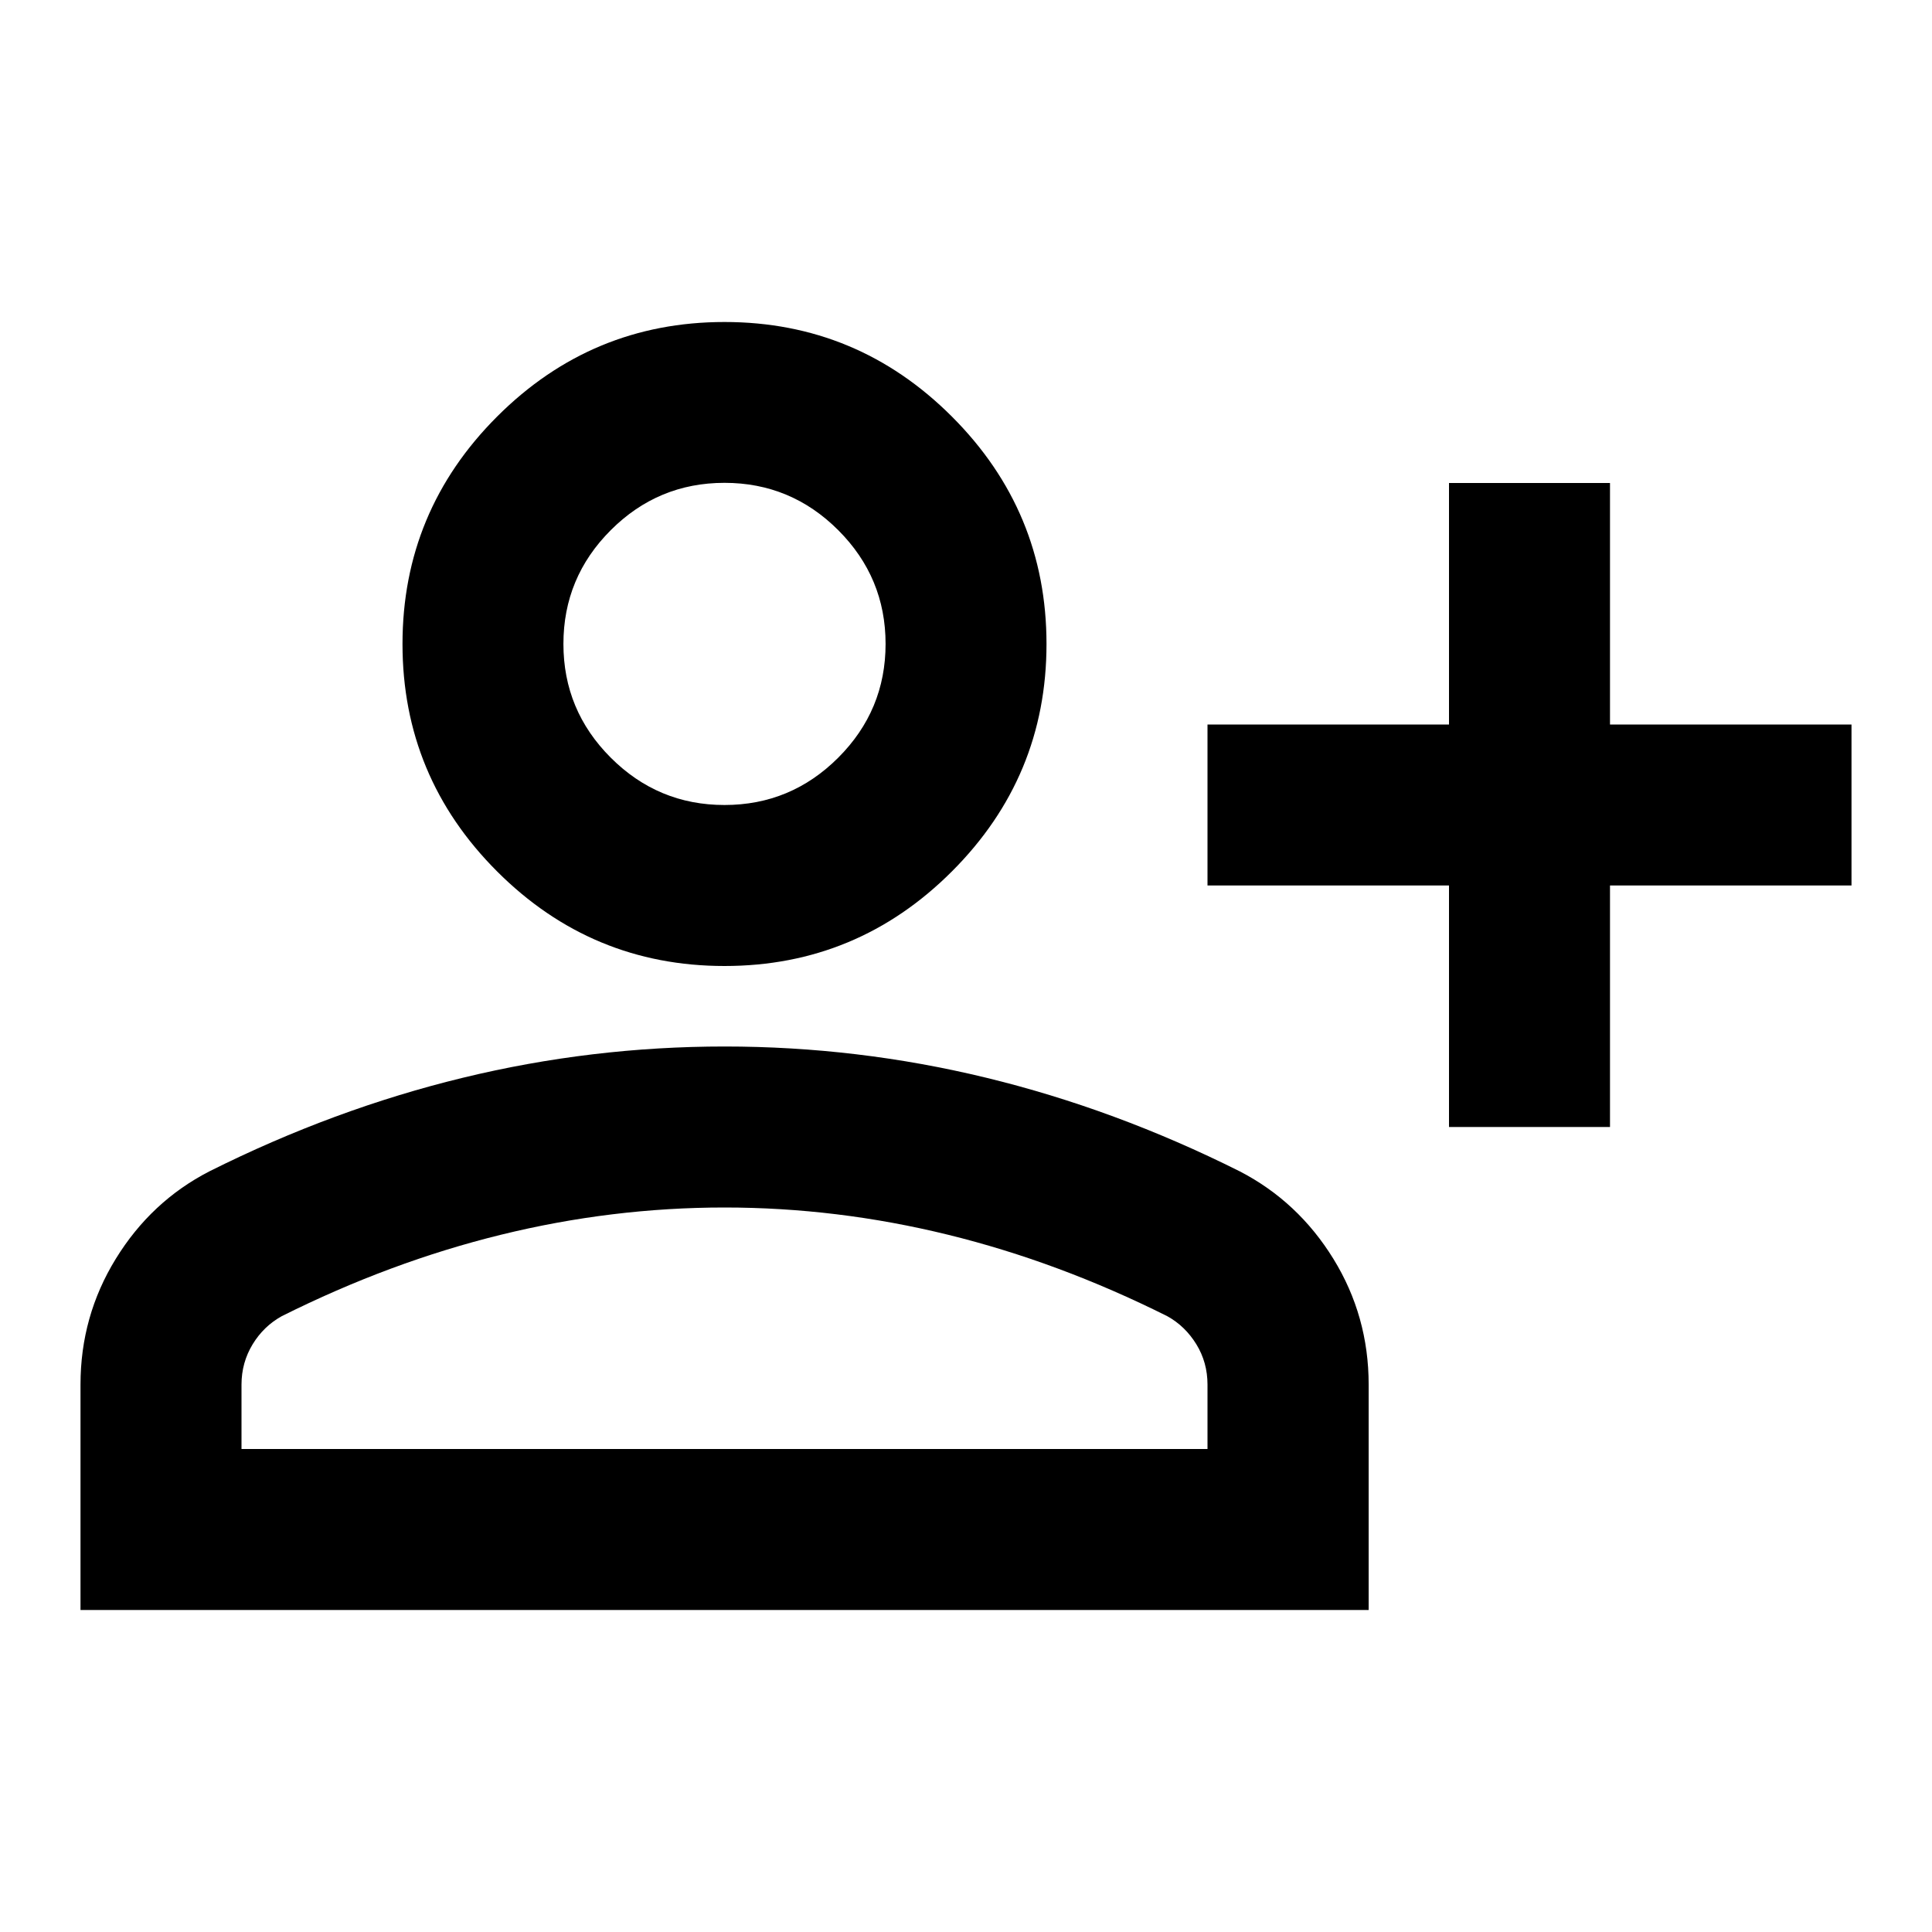
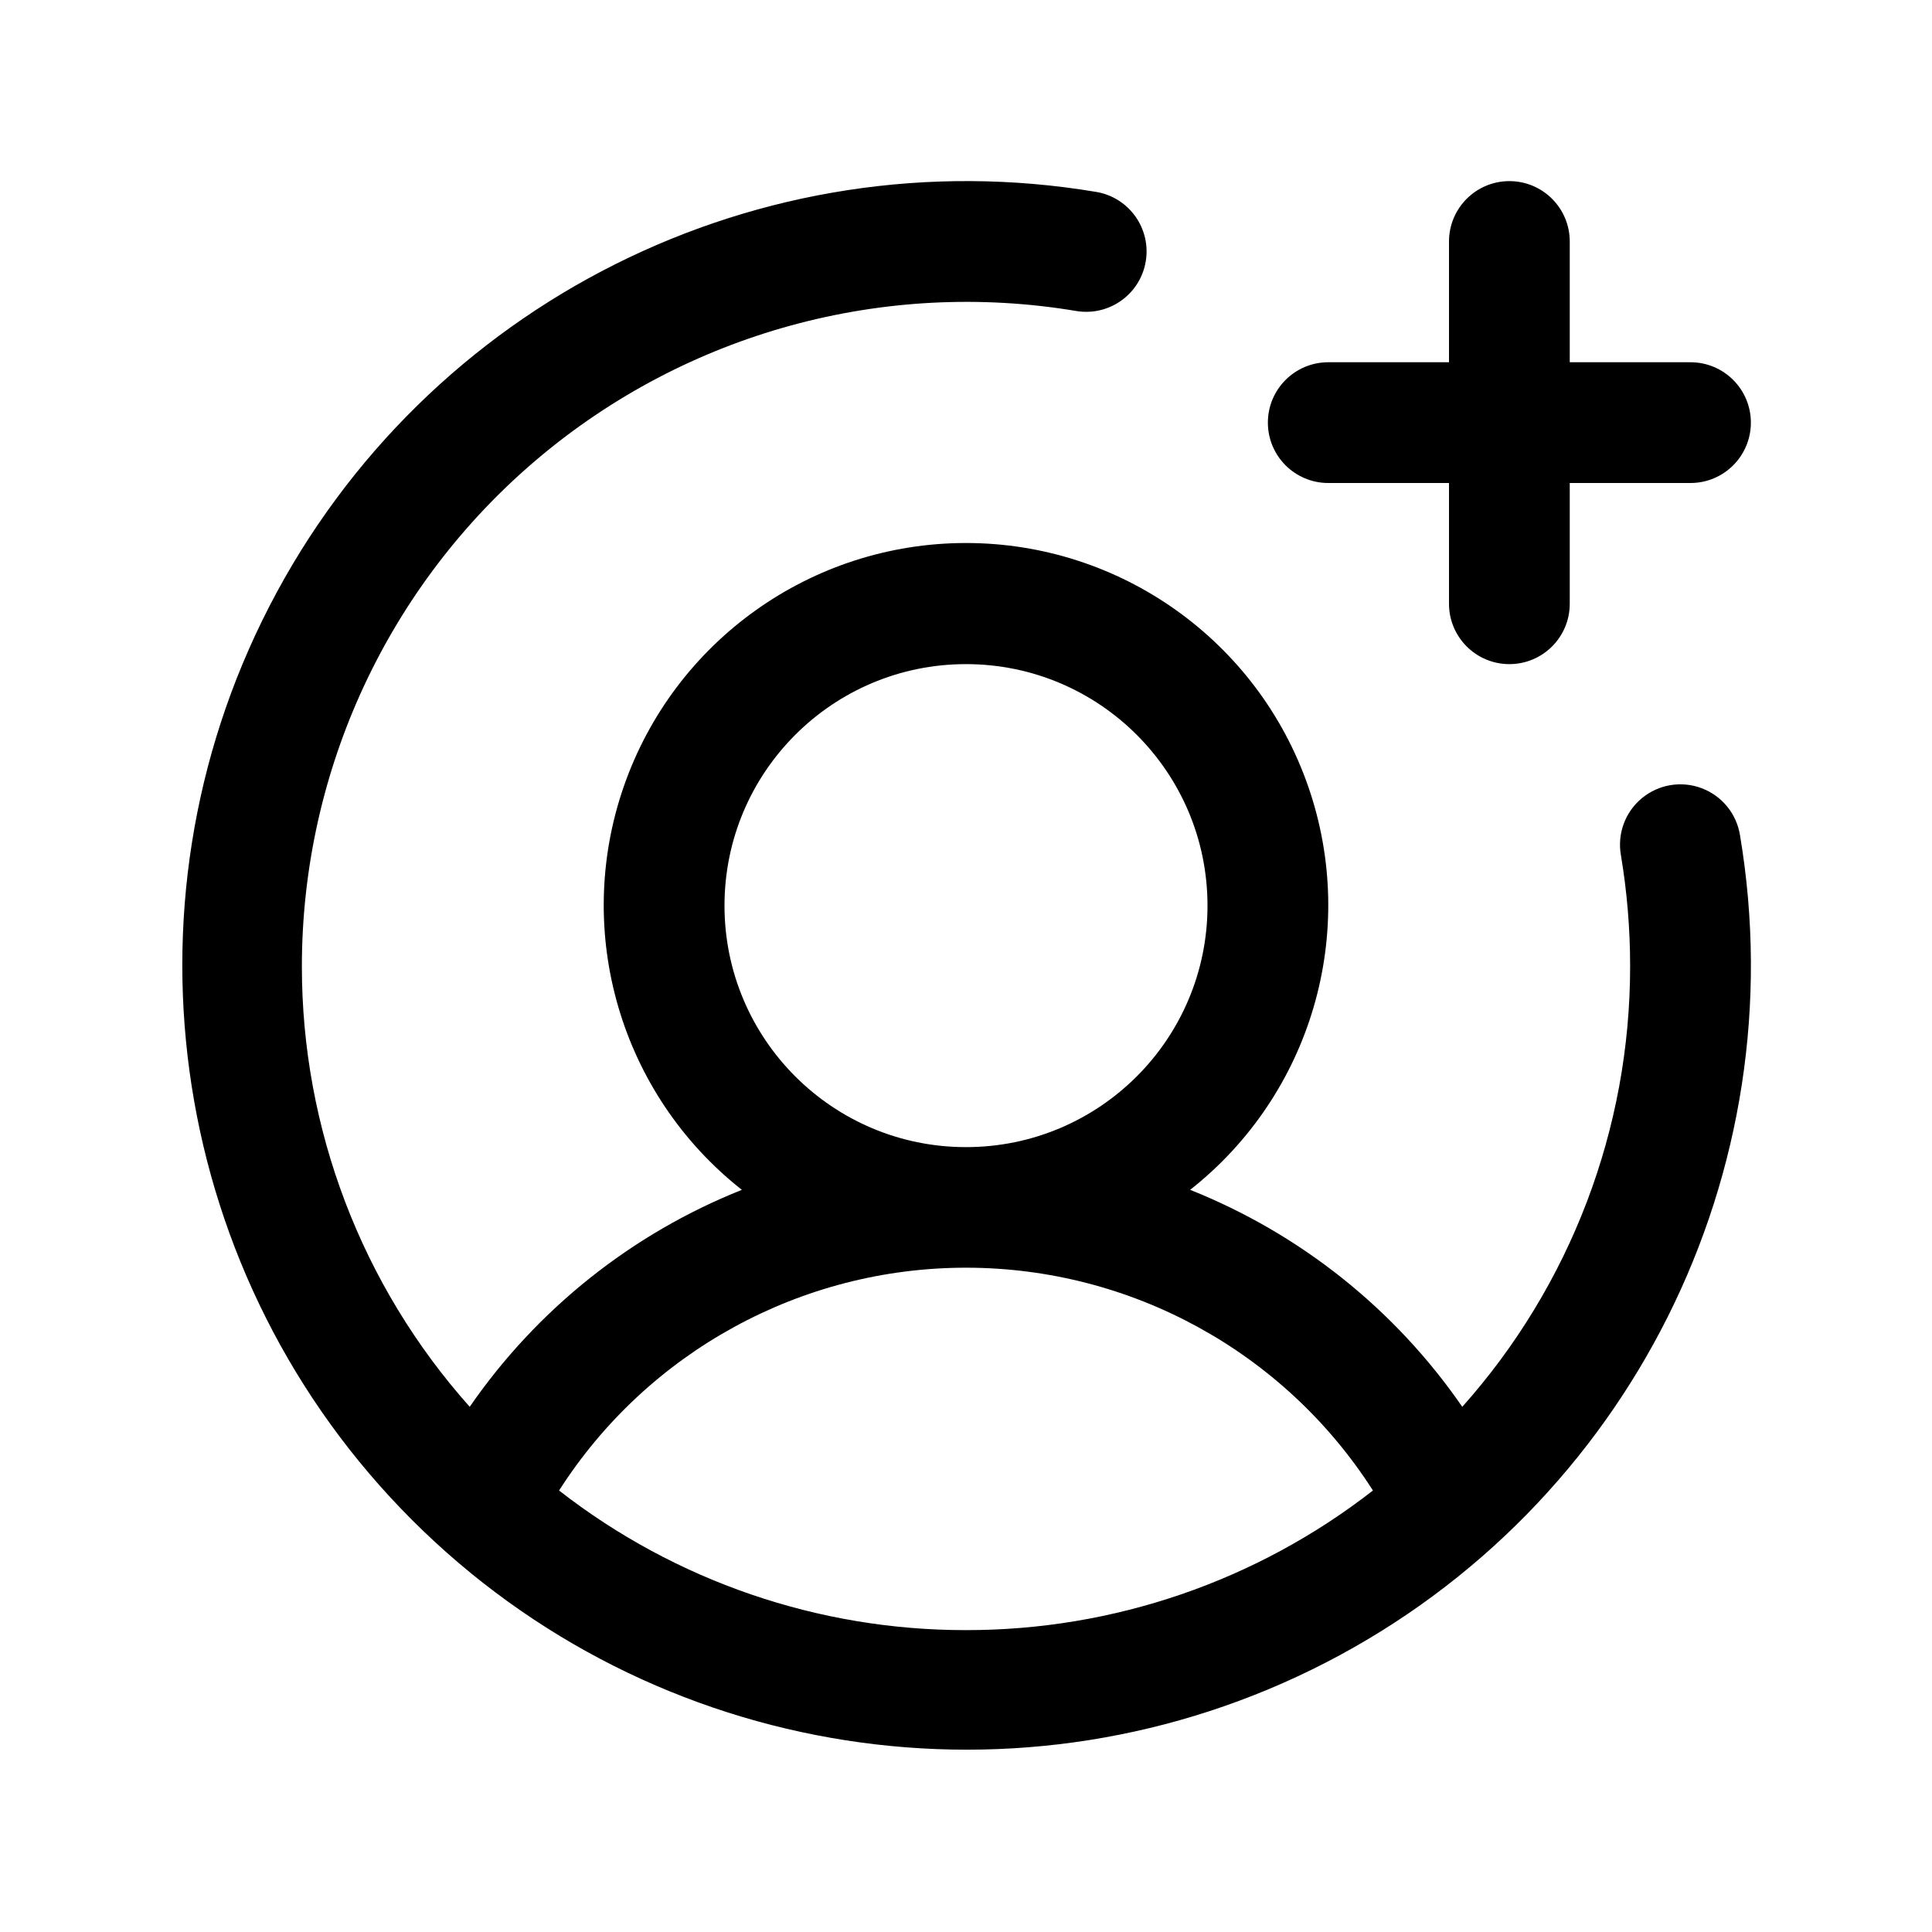
- <svg xmlns="http://www.w3.org/2000/svg" viewBox="0 0 24 24">
-   <path d="m18 14v-3h-3v-2h3v-3h2v3h3v2h-3v3zm-9-2c-1.1 0-2.042-.392-2.825-1.175s-1.175-1.725-1.175-2.825.392-2.042 1.175-2.825 1.725-1.175 2.825-1.175 2.042.392 2.825 1.175 1.175 1.725 1.175 2.825-.392 2.042-1.175 2.825-1.725 1.175-2.825 1.175zm-8 8v-2.8c0-.567.146-1.087.438-1.562s.679-.838 1.163-1.087c1.033-.517 2.083-.904 3.15-1.163s2.15-.388 3.25-.388 2.183.129 3.25.388 2.117.646 3.15 1.163c.483.25.871.613 1.163 1.087s.438.996.438 1.562v2.8zm2-2h12v-.8c0-.183-.046-.35-.138-.5s-.212-.267-.362-.35c-.9-.45-1.808-.787-2.725-1.012s-1.842-.338-2.775-.338-1.858.113-2.775.338-1.825.562-2.725 1.012c-.15.083-.271.2-.362.35s-.138.317-.138.5zm6-8c.55 0 1.021-.196 1.413-.588s.588-.863.588-1.413-.196-1.021-.588-1.413-.863-.588-1.413-.588-1.021.196-1.413.588-.588.863-.588 1.413.196 1.021.588 1.413.863.588 1.413.588z" />
+ <svg xmlns="http://www.w3.org/2000/svg" viewBox="0 0 256 256" fill="currentColor">
+   <path d="M168,56a8,8,0,0,1,8-8h16V32a8,8,0,0,1,16,0V48h16a8,8,0,0,1,0,16H208V80a8,8,0,0,1-16,0V64H176A8,8,0,0,1,168,56Zm62.56,54.68a103.92,103.92,0,1,1-85.24-85.24,8,8,0,0,1-2.64,15.78A88.07,88.07,0,0,0,40,128a87.62,87.62,0,0,0,22.24,58.41A79.66,79.66,0,0,1,98.3,157.66a48,48,0,1,1,59.4,0,79.66,79.66,0,0,1,36.06,28.75A87.62,87.62,0,0,0,216,128a88.85,88.85,0,0,0-1.22-14.68,8,8,0,1,1,15.78-2.64ZM128,152a32,32,0,1,0-32-32A32,32,0,0,0,128,152Zm0,64a87.57,87.57,0,0,0,53.92-18.5,64,64,0,0,0-107.84,0A87.57,87.57,0,0,0,128,216Z" />
</svg>
